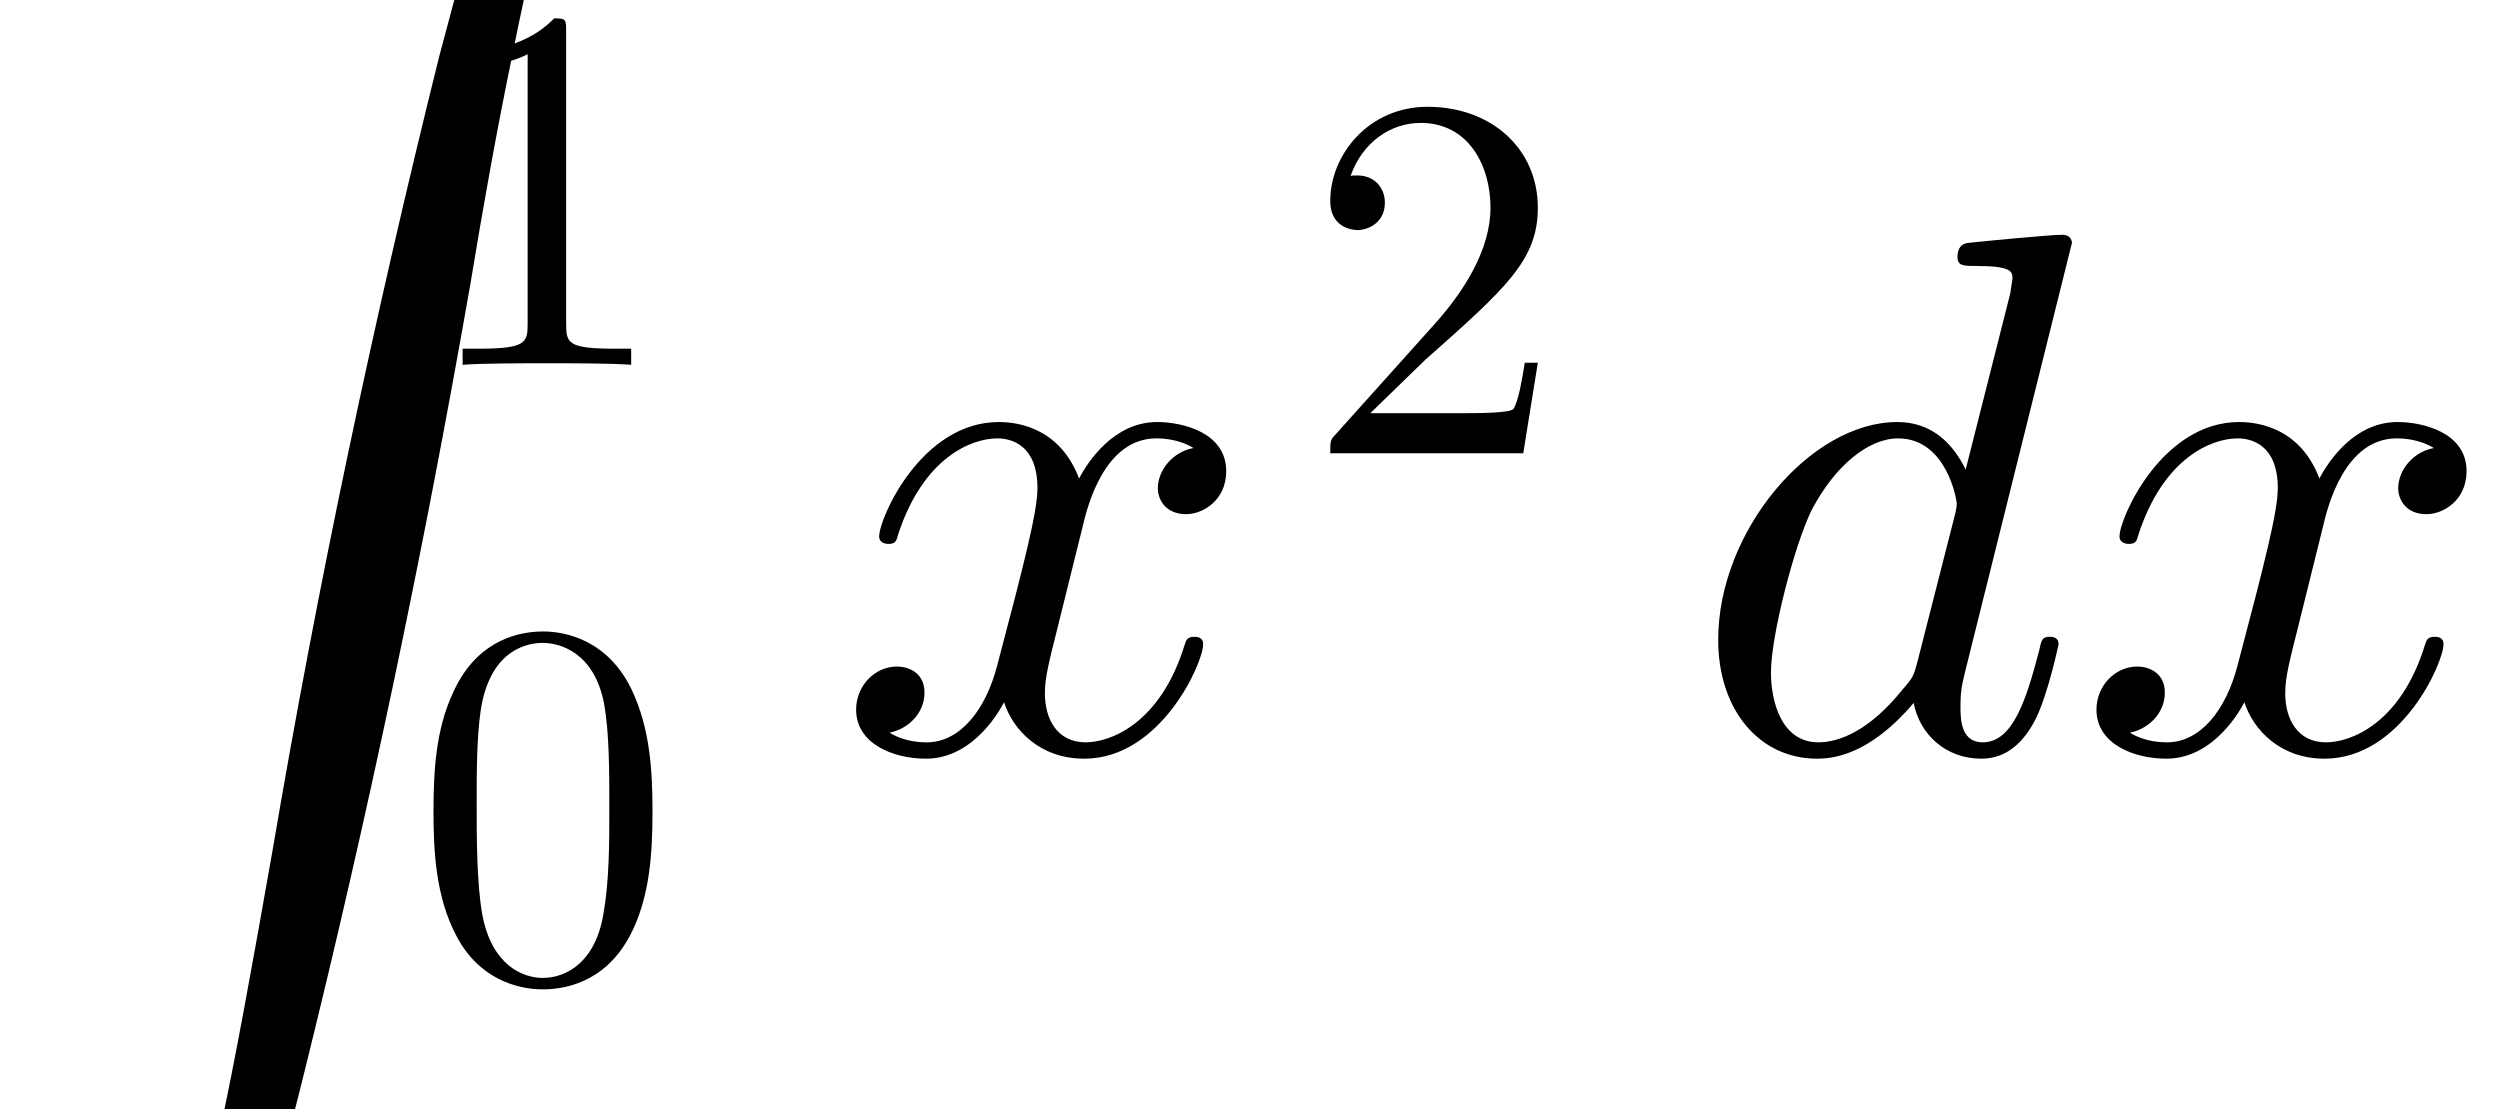
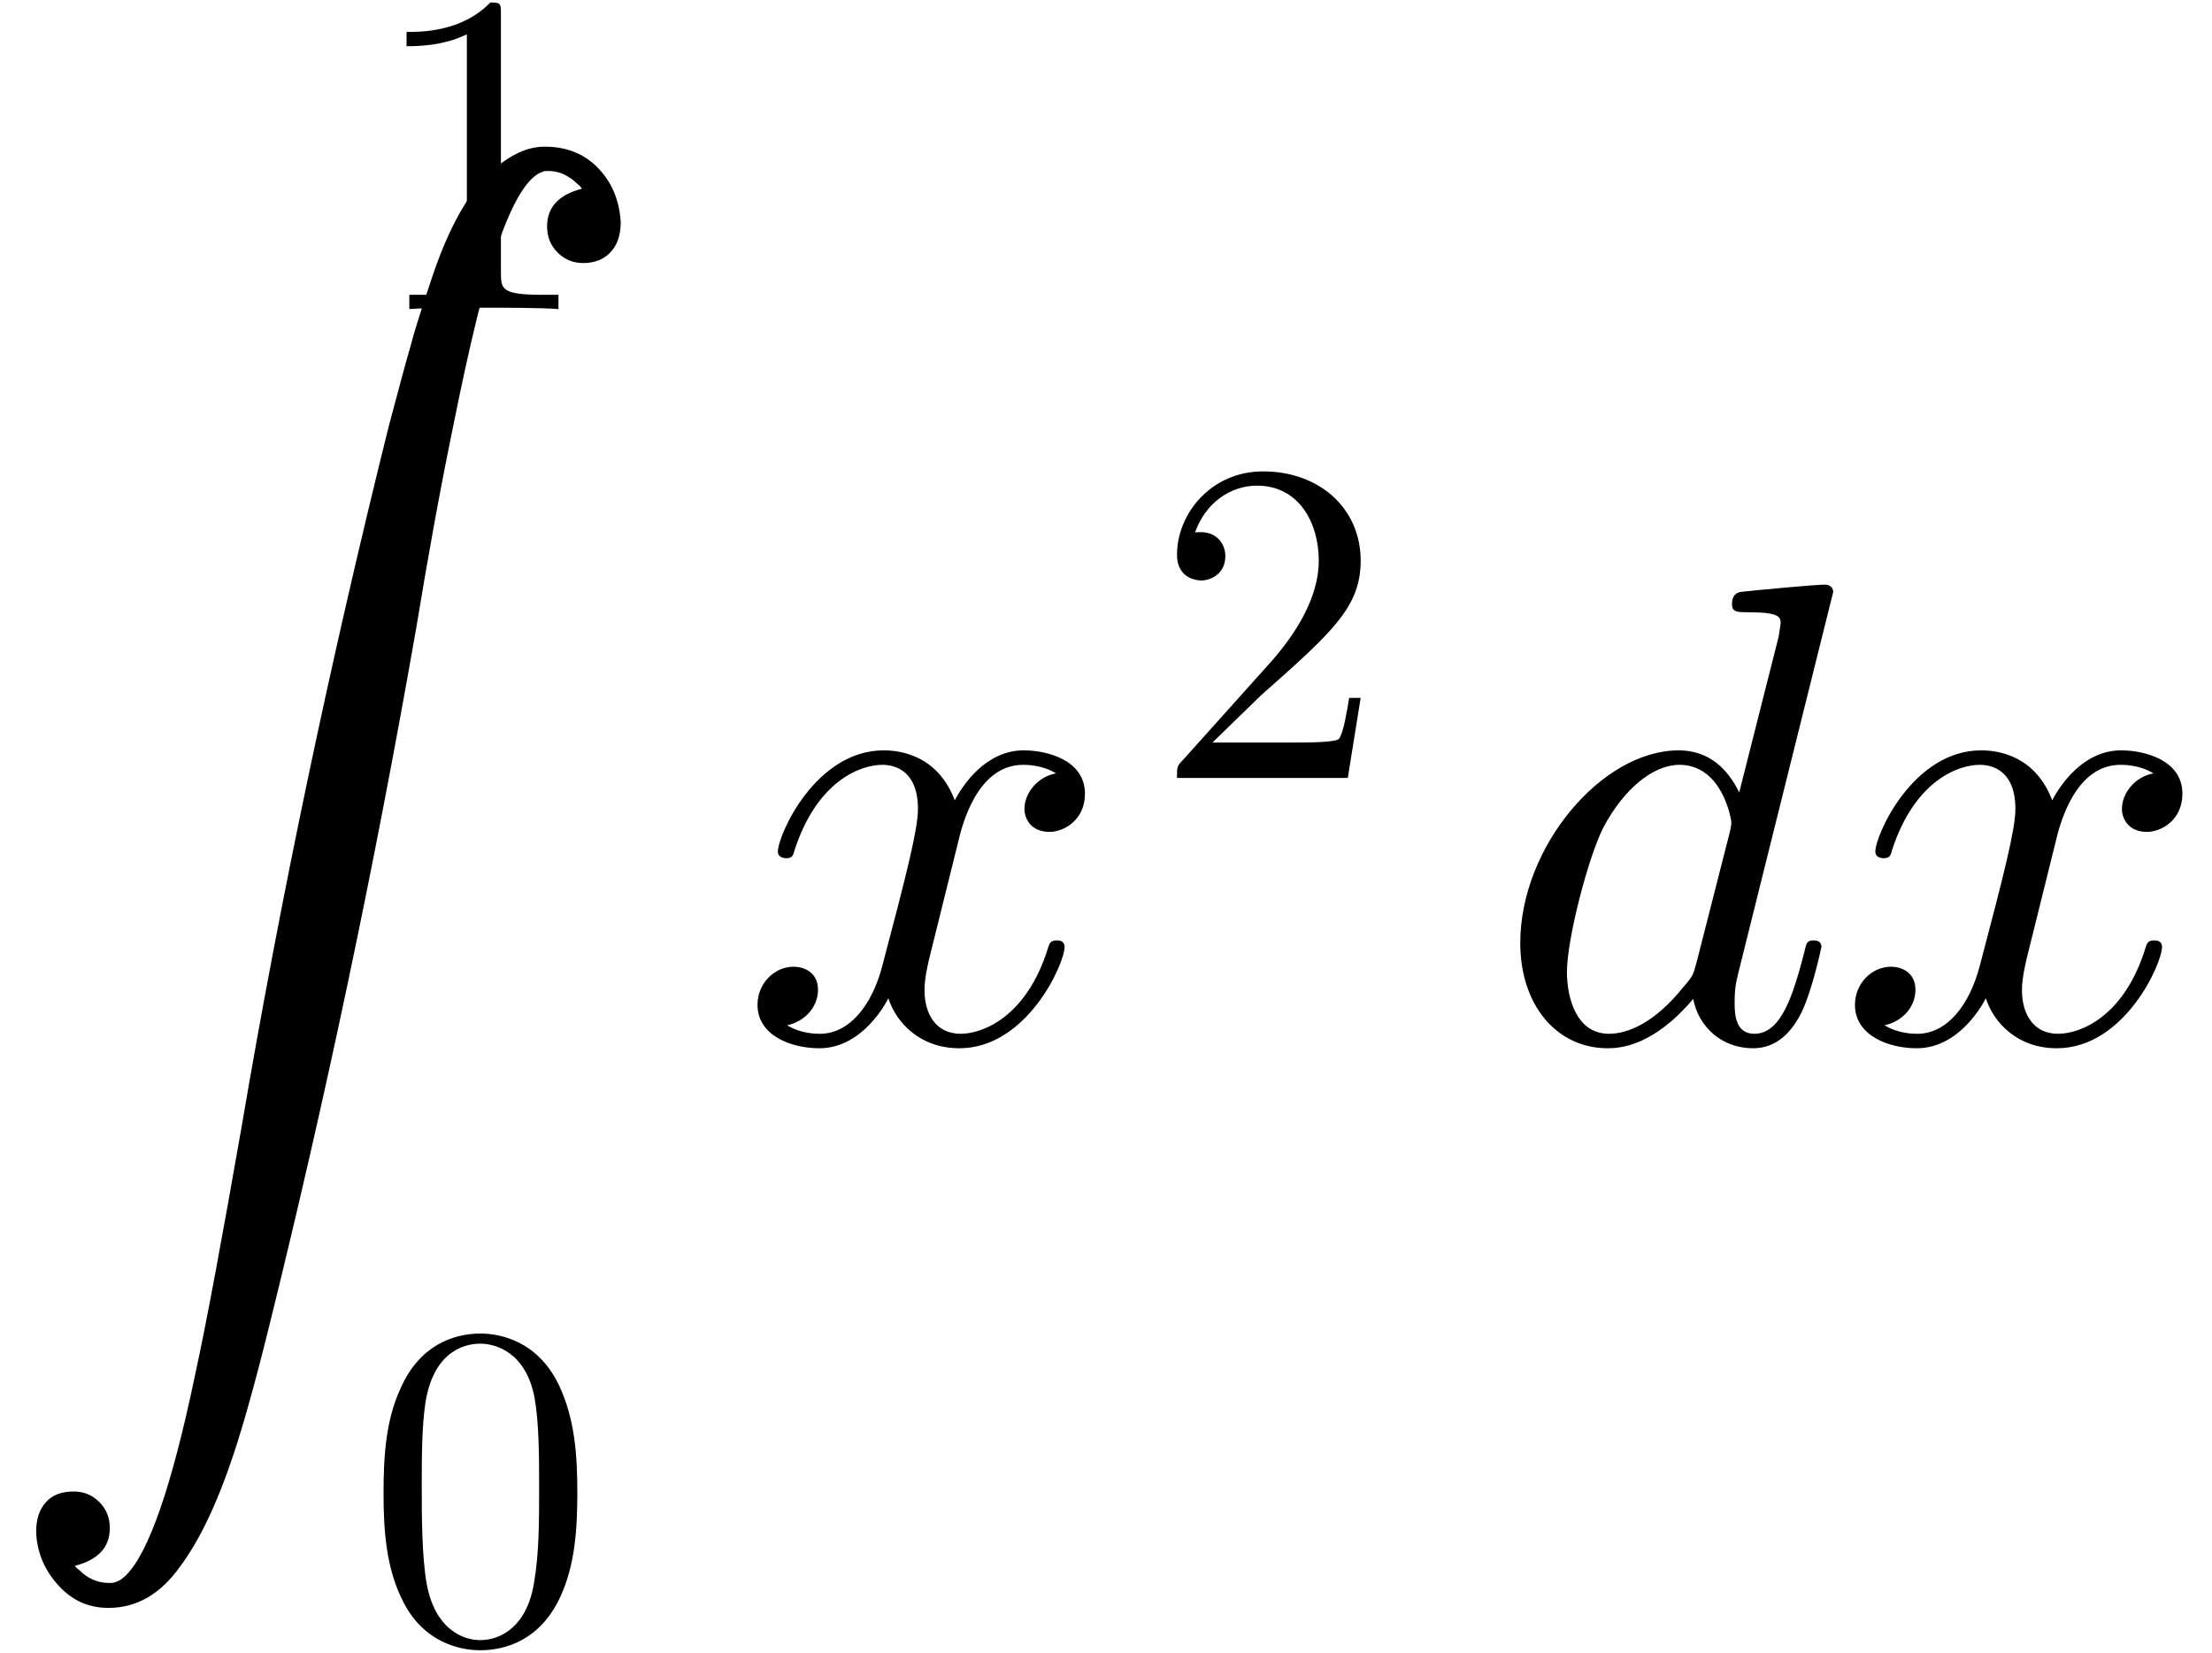
- <svg xmlns="http://www.w3.org/2000/svg" viewBox="0 0 3364 1490" width="3.36em" height="1.49em">
-   <path d="M167 1750C167 1779 149 1798 114 1807C115 1809 117 1811 120 1813C133 1826 148 1833 165 1833C174 1834 183 1830 192 1821C226 1787 261 1687 296 1520C315 1433 338 1307 367 1142C427 789 502 433 591 75C606 19 617 -23 625 -50C632 -77 644 -113 659 -158C674 -202 691 -238 708 -265C725 -292 743 -312 764 -327C786 -343 807 -351 828 -351C862 -351 889 -340 910 -318C931 -296 942 -269 944 -236C944 -217 939 -202 929 -191C919 -180 905 -174 887 -174C872 -174 859 -179 848 -190C837 -201 832 -214 832 -230C832 -259 850 -278 885 -287L882 -291C880 -293 877 -295 874 -298C871 -301 868 -303 866 -304C856 -311 845 -314 833 -314C830 -314 827 -314 826 -313C805 -307 783 -274 761 -213C739 -153 715 -55 688 80C668 177 650 278 633 381C569 747 494 1101 409 1444C388 1529 370 1593 355 1638C330 1713 303 1769 274 1808C244 1850 208 1871 165 1871C135 1871 110 1860 89 1837C68 1814 56 1787 55 1755C55 1736 60 1721 70 1710C80 1699 94 1694 112 1694C127 1694 140 1699 151 1710C162 1721 167 1734 167 1750Z" />
-   <path d="M849.3 490L849.3 468.3L826.9 468.3C763.9 468.3 761.8 460.6 761.8 434.7L761.8 42C761.8 25.2 761.8 23.8 745.7 23.8C702.3 68.6 640.7 68.6 618.3 68.6L618.3 90.3C632.3 90.3 673.6 90.3 710 72.1L710 434.7C710 459.9 707.9 468.3 644.9 468.3L622.5 468.3L622.5 490C647 487.9 707.9 487.9 735.9 487.9C763.9 487.9 824.8 487.9 849.3 490Z" />
-   <path d="M878 1091C878 1035 874.5 979 850 927.2C817.8 860 760.4 848.8 731 848.8C689 848.8 637.9 867 609.2 932.1C586.8 980.4 583.3 1035 583.3 1091C583.3 1143.5 586.1 1206.5 614.8 1259.7C644.9 1316.4 696 1330.4 730.3 1330.4C768.1 1330.4 821.3 1315.7 852.1 1249.2C874.5 1200.9 878 1146.3 878 1091ZM819.9 1082.6C819.9 1135.1 819.9 1182.7 812.2 1227.5C801.7 1294 761.8 1315 730.3 1315C703 1315 661.7 1297.5 649.1 1230.3C641.4 1188.3 641.4 1123.9 641.4 1082.6C641.4 1037.8 641.4 991.6 647 953.8C660.3 870.5 712.8 864.2 730.3 864.2C753.4 864.2 799.6 876.8 812.9 946.1C819.9 985.3 819.9 1038.5 819.9 1082.6Z" />
-   <path d="M1650 633C1650 581 1591 567 1557 567C1499 567 1464 620 1452 643C1427 577 1373 567 1344 567C1240 567 1183 696 1183 721C1183 731 1195 731 1195 731C1203 731 1206 729 1208 720C1242 614 1308 589 1342 589C1361 589 1396 598 1396 656C1396 687 1379 754 1342 894C1326 956 1291 998 1247 998C1241 998 1218 998 1197 985C1222 980 1244 959 1244 931C1244 904 1222 896 1207 896C1177 896 1152 922 1152 954C1152 1000 1202 1020 1246 1020C1312 1020 1348 950 1351 944C1363 981 1399 1020 1459 1020C1562 1020 1619 891 1619 866C1619 856 1610 856 1607 856C1598 856 1596 860 1594 867C1561 974 1493 998 1461 998C1422 998 1406 966 1406 932C1406 910 1412 888 1423 844L1457 707C1463 681 1486 589 1556 589C1561 589 1585 589 1606 602C1578 607 1558 632 1558 656C1558 672 1569 691 1596 691C1618 691 1650 673 1650 633Z" />
-   <path d="M2069.3 487.2L2051.8 487.2C2048.3 508.2 2043.4 539 2036.4 549.5C2031.5 555.1 1985.3 555.1 1969.9 555.1L1843.9 555.1L1918.1 483C2027.3 386.4 2069.3 348.6 2069.3 278.6C2069.3 198.8 2006.3 142.8 1920.9 142.8C1841.8 142.8 1790 207.2 1790 269.5C1790 308.7 1825 308.7 1827.1 308.7C1839 308.7 1863.5 300.3 1863.5 271.6C1863.5 253.4 1850.9 235.2 1826.4 235.2C1820.8 235.2 1819.4 235.2 1817.3 235.9C1833.4 190.4 1871.2 164.5 1911.8 164.5C1975.5 164.5 2005.6 221.2 2005.6 278.6C2005.6 334.6 1970.6 389.9 1932.1 433.3L1797.7 583.1C1790 590.8 1790 592.2 1790 609L2049.7 609Z" />
-   <path d="M2788 326C2788 326 2788 315 2775 315C2760 315 2665 324 2648 326C2640 327 2634 332 2634 345C2634 357 2643 357 2658 357C2706 357 2708 364 2708 374L2705 394L2645 631C2627 594 2598 567 2553 567C2436 567 2312 714 2312 860C2312 954 2367 1020 2445 1020C2465 1020 2515 1016 2575 945C2583 987 2618 1020 2666 1020C2701 1020 2724 997 2740 965C2757 929 2770 866 2770 866C2770 856 2761 856 2758 856C2748 856 2747 860 2744 874C2727 939 2709 998 2668 998C2641 998 2638 972 2638 952C2638 928 2640 921 2644 904ZM2633 677C2633 683 2631 689 2630 694L2580 890C2575 908 2575 910 2560 927C2516 982 2475 998 2447 998C2397 998 2383 943 2383 904C2383 854 2415 731 2438 685C2469 626 2514 589 2554 589C2619 589 2633 671 2633 677ZM3319 633C3319 581 3260 567 3226 567C3168 567 3133 620 3121 643C3096 577 3042 567 3013 567C2909 567 2852 696 2852 721C2852 731 2864 731 2864 731C2872 731 2875 729 2877 720C2911 614 2977 589 3011 589C3030 589 3065 598 3065 656C3065 687 3048 754 3011 894C2995 956 2960 998 2916 998C2910 998 2887 998 2866 985C2891 980 2913 959 2913 931C2913 904 2891 896 2876 896C2846 896 2821 922 2821 954C2821 1000 2871 1020 2915 1020C2981 1020 3017 950 3020 944C3032 981 3068 1020 3128 1020C3231 1020 3288 891 3288 866C3288 856 3279 856 3276 856C3267 856 3265 860 3263 867C3230 974 3162 998 3130 998C3091 998 3075 966 3075 932C3075 910 3081 888 3092 844L3126 707C3132 681 3155 589 3225 589C3230 589 3254 589 3275 602C3247 607 3227 632 3227 656C3227 672 3238 691 3265 691C3287 691 3319 673 3319 633Z" />
+ <svg xmlns="http://www.w3.org/2000/svg" viewBox="0 0 3364 2505" width="3.36em" height="2.51em">
+   <path d="M167 2320C167 2349 149 2368 114 2377C115 2379 117 2381 120 2383C133 2396 148 2403 165 2403C174 2404 183 2400 192 2391C226 2357 261 2257 296 2090C315 2003 338 1877 367 1712C427 1359 502 1003 591 645C606 589 617 547 625 520C632 493 644 457 659 412C674 368 691 332 708 305C725 278 743 258 764 243C786 227 807 219 828 219C862 219 889 230 910 252C931 274 942 301 944 334C944 353 939 368 929 379C919 390 905 396 887 396C872 396 859 391 848 380C837 369 832 356 832 340C832 311 850 292 885 283L882 279C880 277 877 275 874 272C871 269 868 267 866 266C856 259 845 256 833 256C830 256 827 256 826 257C805 263 783 296 761 357C739 417 715 515 688 650C668 747 650 848 633 951C569 1317 494 1671 409 2014C388 2099 370 2163 355 2208C330 2283 303 2339 274 2378C244 2420 208 2441 165 2441C135 2441 110 2430 89 2407C68 2384 56 2357 55 2325C55 2306 60 2291 70 2280C80 2269 94 2264 112 2264C127 2264 140 2269 151 2280C162 2291 167 2304 167 2320Z" />
+   <path d="M849.3 466L849.3 444.3L826.9 444.3C763.9 444.3 761.8 436.6 761.8 410.7L761.8 18C761.8 1.2 761.8 -0.2 745.7 -0.2C702.3 44.6 640.7 44.6 618.3 44.6L618.3 66.3C632.3 66.3 673.6 66.3 710 48.1L710 410.7C710 435.9 707.9 444.3 644.9 444.3L622.5 444.3L622.5 466C647 463.9 707.9 463.9 735.9 463.9C763.9 463.9 824.8 463.9 849.3 466Z" />
+   <path d="M878 2266C878 2210 874.5 2154 850 2102.2C817.8 2035 760.4 2023.8 731 2023.8C689 2023.8 637.9 2042 609.2 2107.1C586.8 2155.4 583.3 2210 583.3 2266C583.3 2318.5 586.1 2381.5 614.8 2434.7C644.9 2491.4 696 2505.4 730.3 2505.4C768.1 2505.4 821.3 2490.7 852.1 2424.2C874.5 2375.9 878 2321.3 878 2266ZM819.9 2257.6C819.9 2310.1 819.9 2357.7 812.2 2402.5C801.7 2469 761.8 2490 730.3 2490C703 2490 661.7 2472.5 649.1 2405.3C641.4 2363.3 641.4 2298.9 641.4 2257.6C641.4 2212.8 641.4 2166.6 647 2128.8C660.3 2045.5 712.8 2039.2 730.3 2039.2C753.4 2039.2 799.6 2051.8 812.9 2121.1C819.9 2160.3 819.9 2213.5 819.9 2257.6Z" />
+   <path d="M1650 1203C1650 1151 1591 1137 1557 1137C1499 1137 1464 1190 1452 1213C1427 1147 1373 1137 1344 1137C1240 1137 1183 1266 1183 1291C1183 1301 1195 1301 1195 1301C1203 1301 1206 1299 1208 1290C1242 1184 1308 1159 1342 1159C1361 1159 1396 1168 1396 1226C1396 1257 1379 1324 1342 1464C1326 1526 1291 1568 1247 1568C1241 1568 1218 1568 1197 1555C1222 1550 1244 1529 1244 1501C1244 1474 1222 1466 1207 1466C1177 1466 1152 1492 1152 1524C1152 1570 1202 1590 1246 1590C1312 1590 1348 1520 1351 1514C1363 1551 1399 1590 1459 1590C1562 1590 1619 1461 1619 1436C1619 1426 1610 1426 1607 1426C1598 1426 1596 1430 1594 1437C1561 1544 1493 1568 1461 1568C1422 1568 1406 1536 1406 1502C1406 1480 1412 1458 1423 1414L1457 1277C1463 1251 1486 1159 1556 1159C1561 1159 1585 1159 1606 1172C1578 1177 1558 1202 1558 1226C1558 1242 1569 1261 1596 1261C1618 1261 1650 1243 1650 1203Z" />
+   <path d="M2069.3 1057.2L2051.8 1057.2C2048.3 1078.2 2043.4 1109 2036.4 1119.5C2031.5 1125.1 1985.3 1125.1 1969.9 1125.1L1843.9 1125.1L1918.1 1053C2027.3 956.4 2069.3 918.6 2069.3 848.6C2069.3 768.8 2006.3 712.8 1920.9 712.8C1841.8 712.8 1790 777.2 1790 839.5C1790 878.7 1825 878.7 1827.1 878.7C1839 878.7 1863.5 870.3 1863.5 841.6C1863.5 823.4 1850.9 805.2 1826.4 805.2C1820.8 805.2 1819.4 805.2 1817.3 805.9C1833.4 760.4 1871.2 734.5 1911.8 734.5C1975.5 734.5 2005.6 791.2 2005.6 848.6C2005.6 904.6 1970.6 959.9 1932.1 1003.3L1797.7 1153.1C1790 1160.8 1790 1162.2 1790 1179L2049.7 1179Z" />
+   <path d="M2788 896C2788 896 2788 885 2775 885C2760 885 2665 894 2648 896C2640 897 2634 902 2634 915C2634 927 2643 927 2658 927C2706 927 2708 934 2708 944L2705 964L2645 1201C2627 1164 2598 1137 2553 1137C2436 1137 2312 1284 2312 1430C2312 1524 2367 1590 2445 1590C2465 1590 2515 1586 2575 1515C2583 1557 2618 1590 2666 1590C2701 1590 2724 1567 2740 1535C2757 1499 2770 1436 2770 1436C2770 1426 2761 1426 2758 1426C2748 1426 2747 1430 2744 1444C2727 1509 2709 1568 2668 1568C2641 1568 2638 1542 2638 1522C2638 1498 2640 1491 2644 1474ZM2633 1247C2633 1253 2631 1259 2630 1264L2580 1460C2575 1478 2575 1480 2560 1497C2516 1552 2475 1568 2447 1568C2397 1568 2383 1513 2383 1474C2383 1424 2415 1301 2438 1255C2469 1196 2514 1159 2554 1159C2619 1159 2633 1241 2633 1247ZM3319 1203C3319 1151 3260 1137 3226 1137C3168 1137 3133 1190 3121 1213C3096 1147 3042 1137 3013 1137C2909 1137 2852 1266 2852 1291C2852 1301 2864 1301 2864 1301C2872 1301 2875 1299 2877 1290C2911 1184 2977 1159 3011 1159C3030 1159 3065 1168 3065 1226C3065 1257 3048 1324 3011 1464C2995 1526 2960 1568 2916 1568C2910 1568 2887 1568 2866 1555C2891 1550 2913 1529 2913 1501C2913 1474 2891 1466 2876 1466C2846 1466 2821 1492 2821 1524C2821 1570 2871 1590 2915 1590C2981 1590 3017 1520 3020 1514C3032 1551 3068 1590 3128 1590C3231 1590 3288 1461 3288 1436C3288 1426 3279 1426 3276 1426C3267 1426 3265 1430 3263 1437C3230 1544 3162 1568 3130 1568C3091 1568 3075 1536 3075 1502C3075 1480 3081 1458 3092 1414L3126 1277C3132 1251 3155 1159 3225 1159C3230 1159 3254 1159 3275 1172C3247 1177 3227 1202 3227 1226C3227 1242 3238 1261 3265 1261C3287 1261 3319 1243 3319 1203Z" />
</svg>
